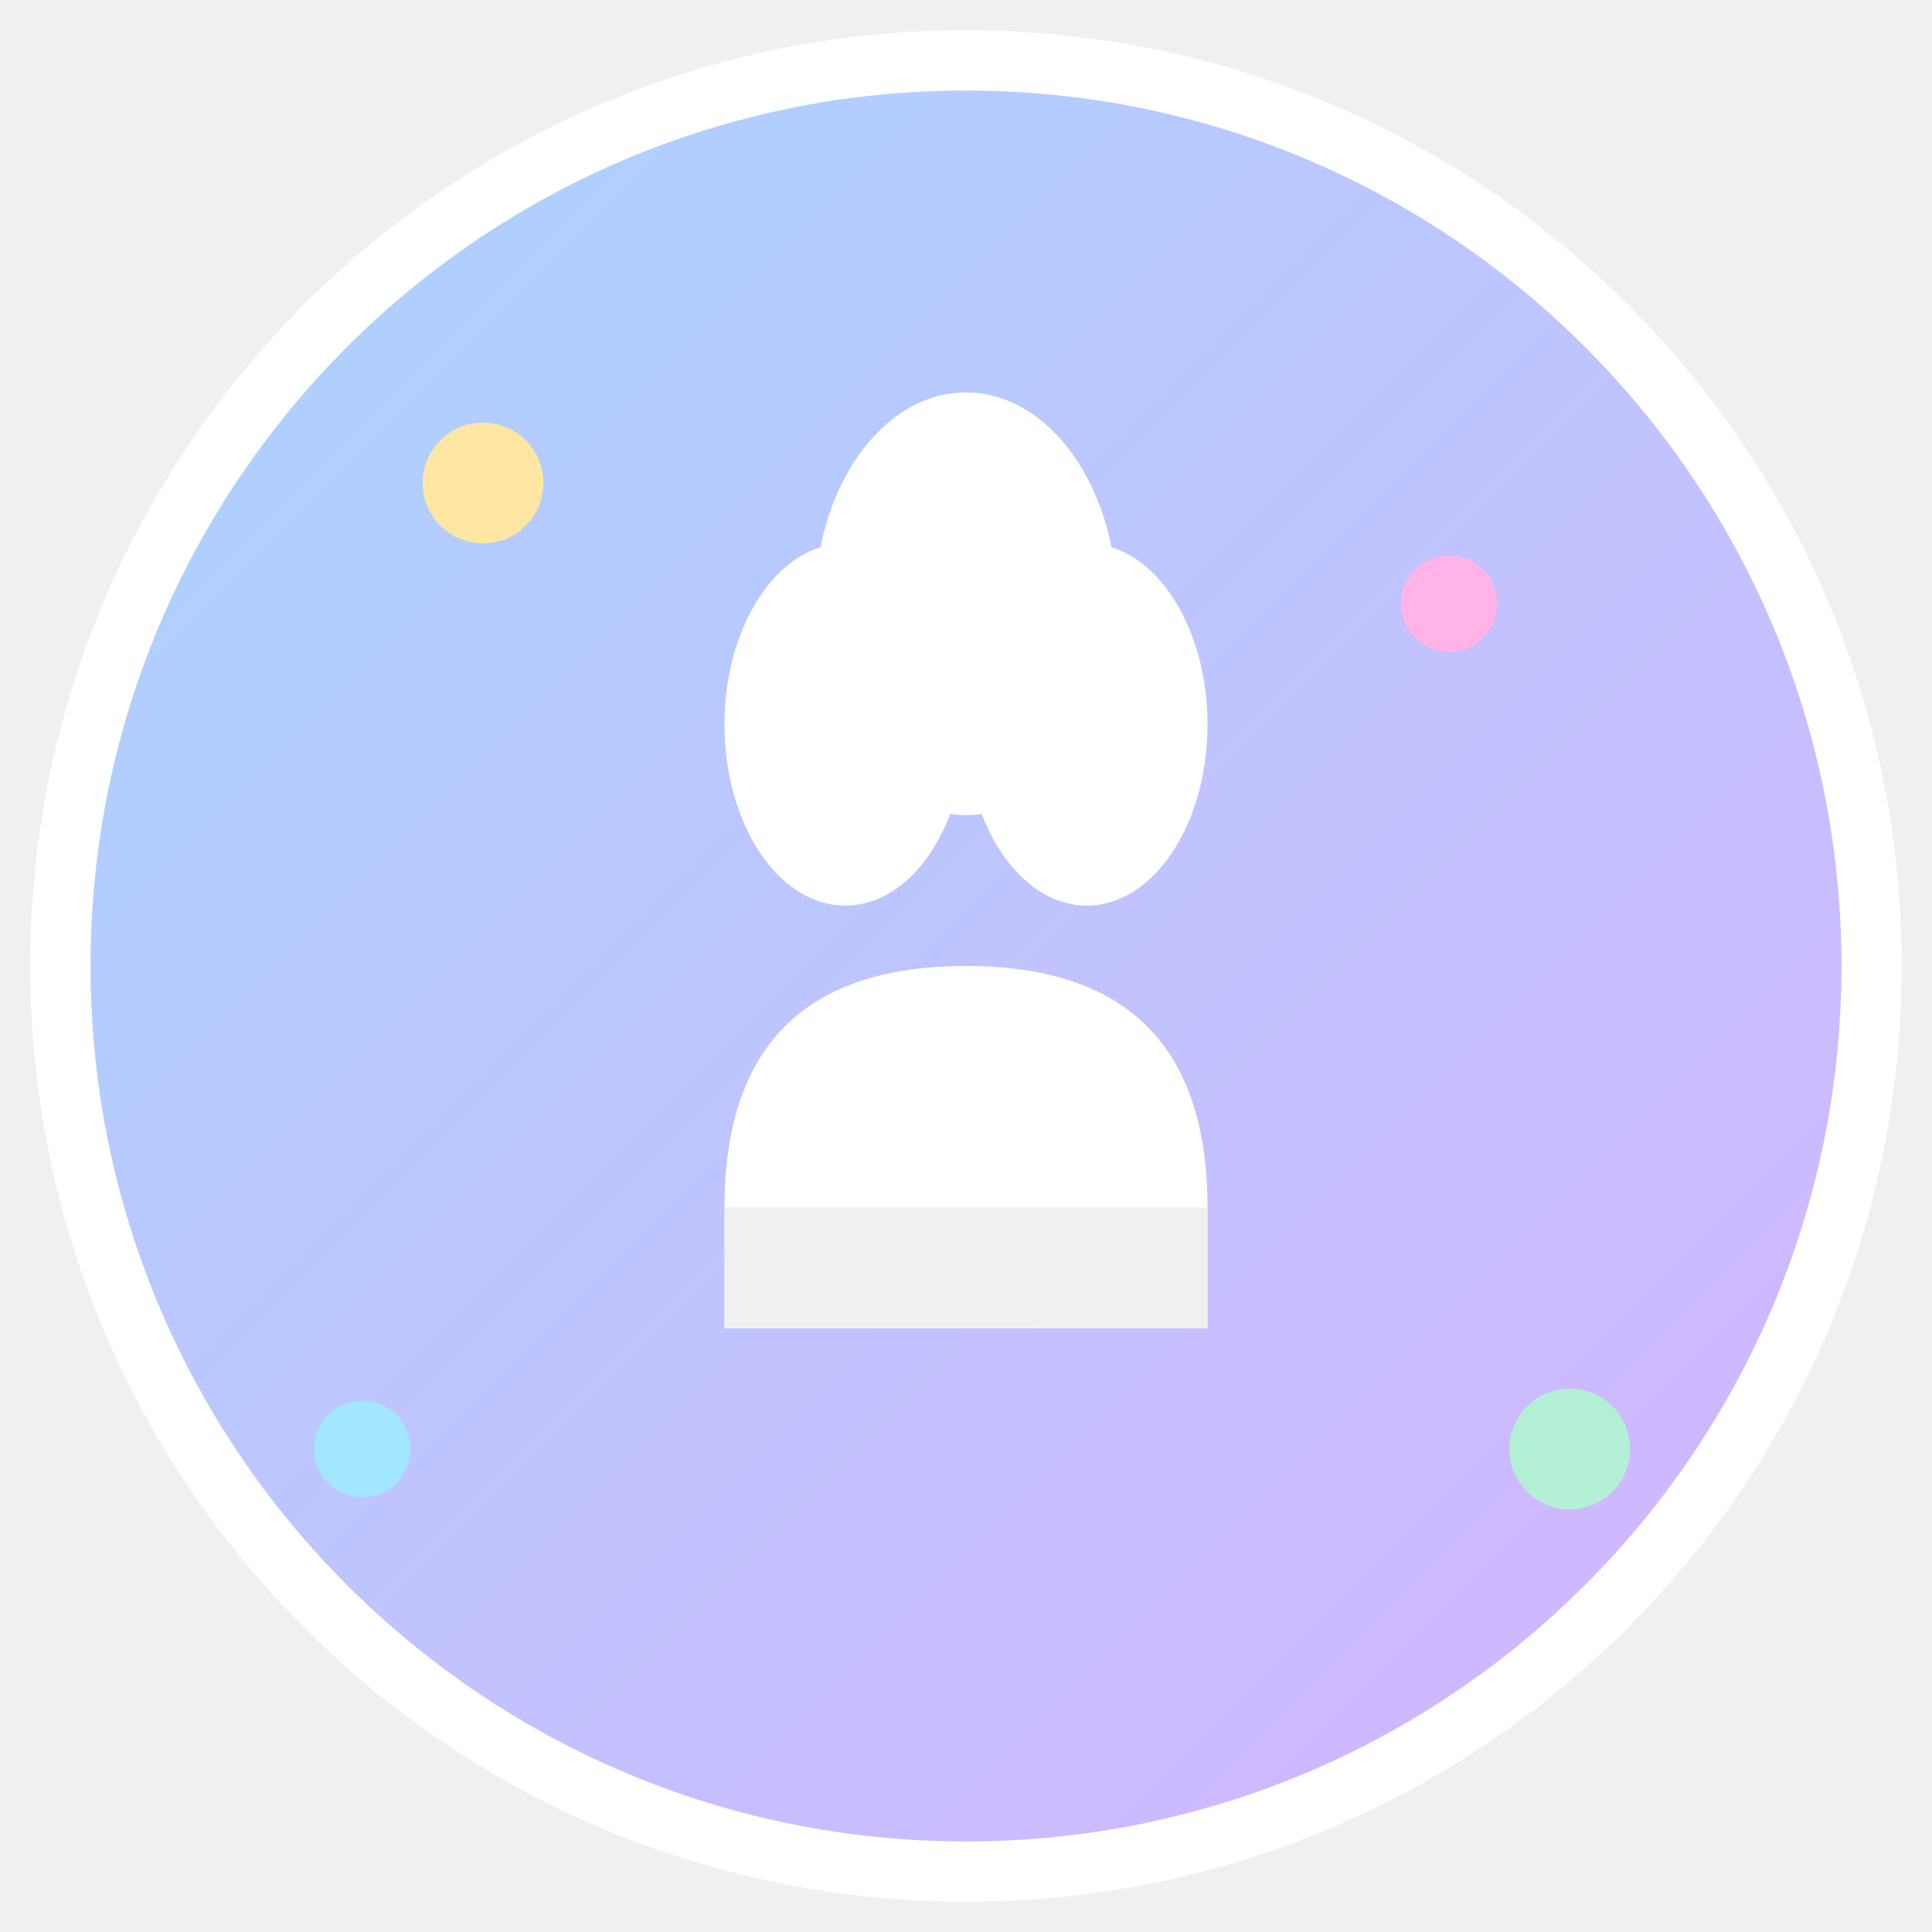
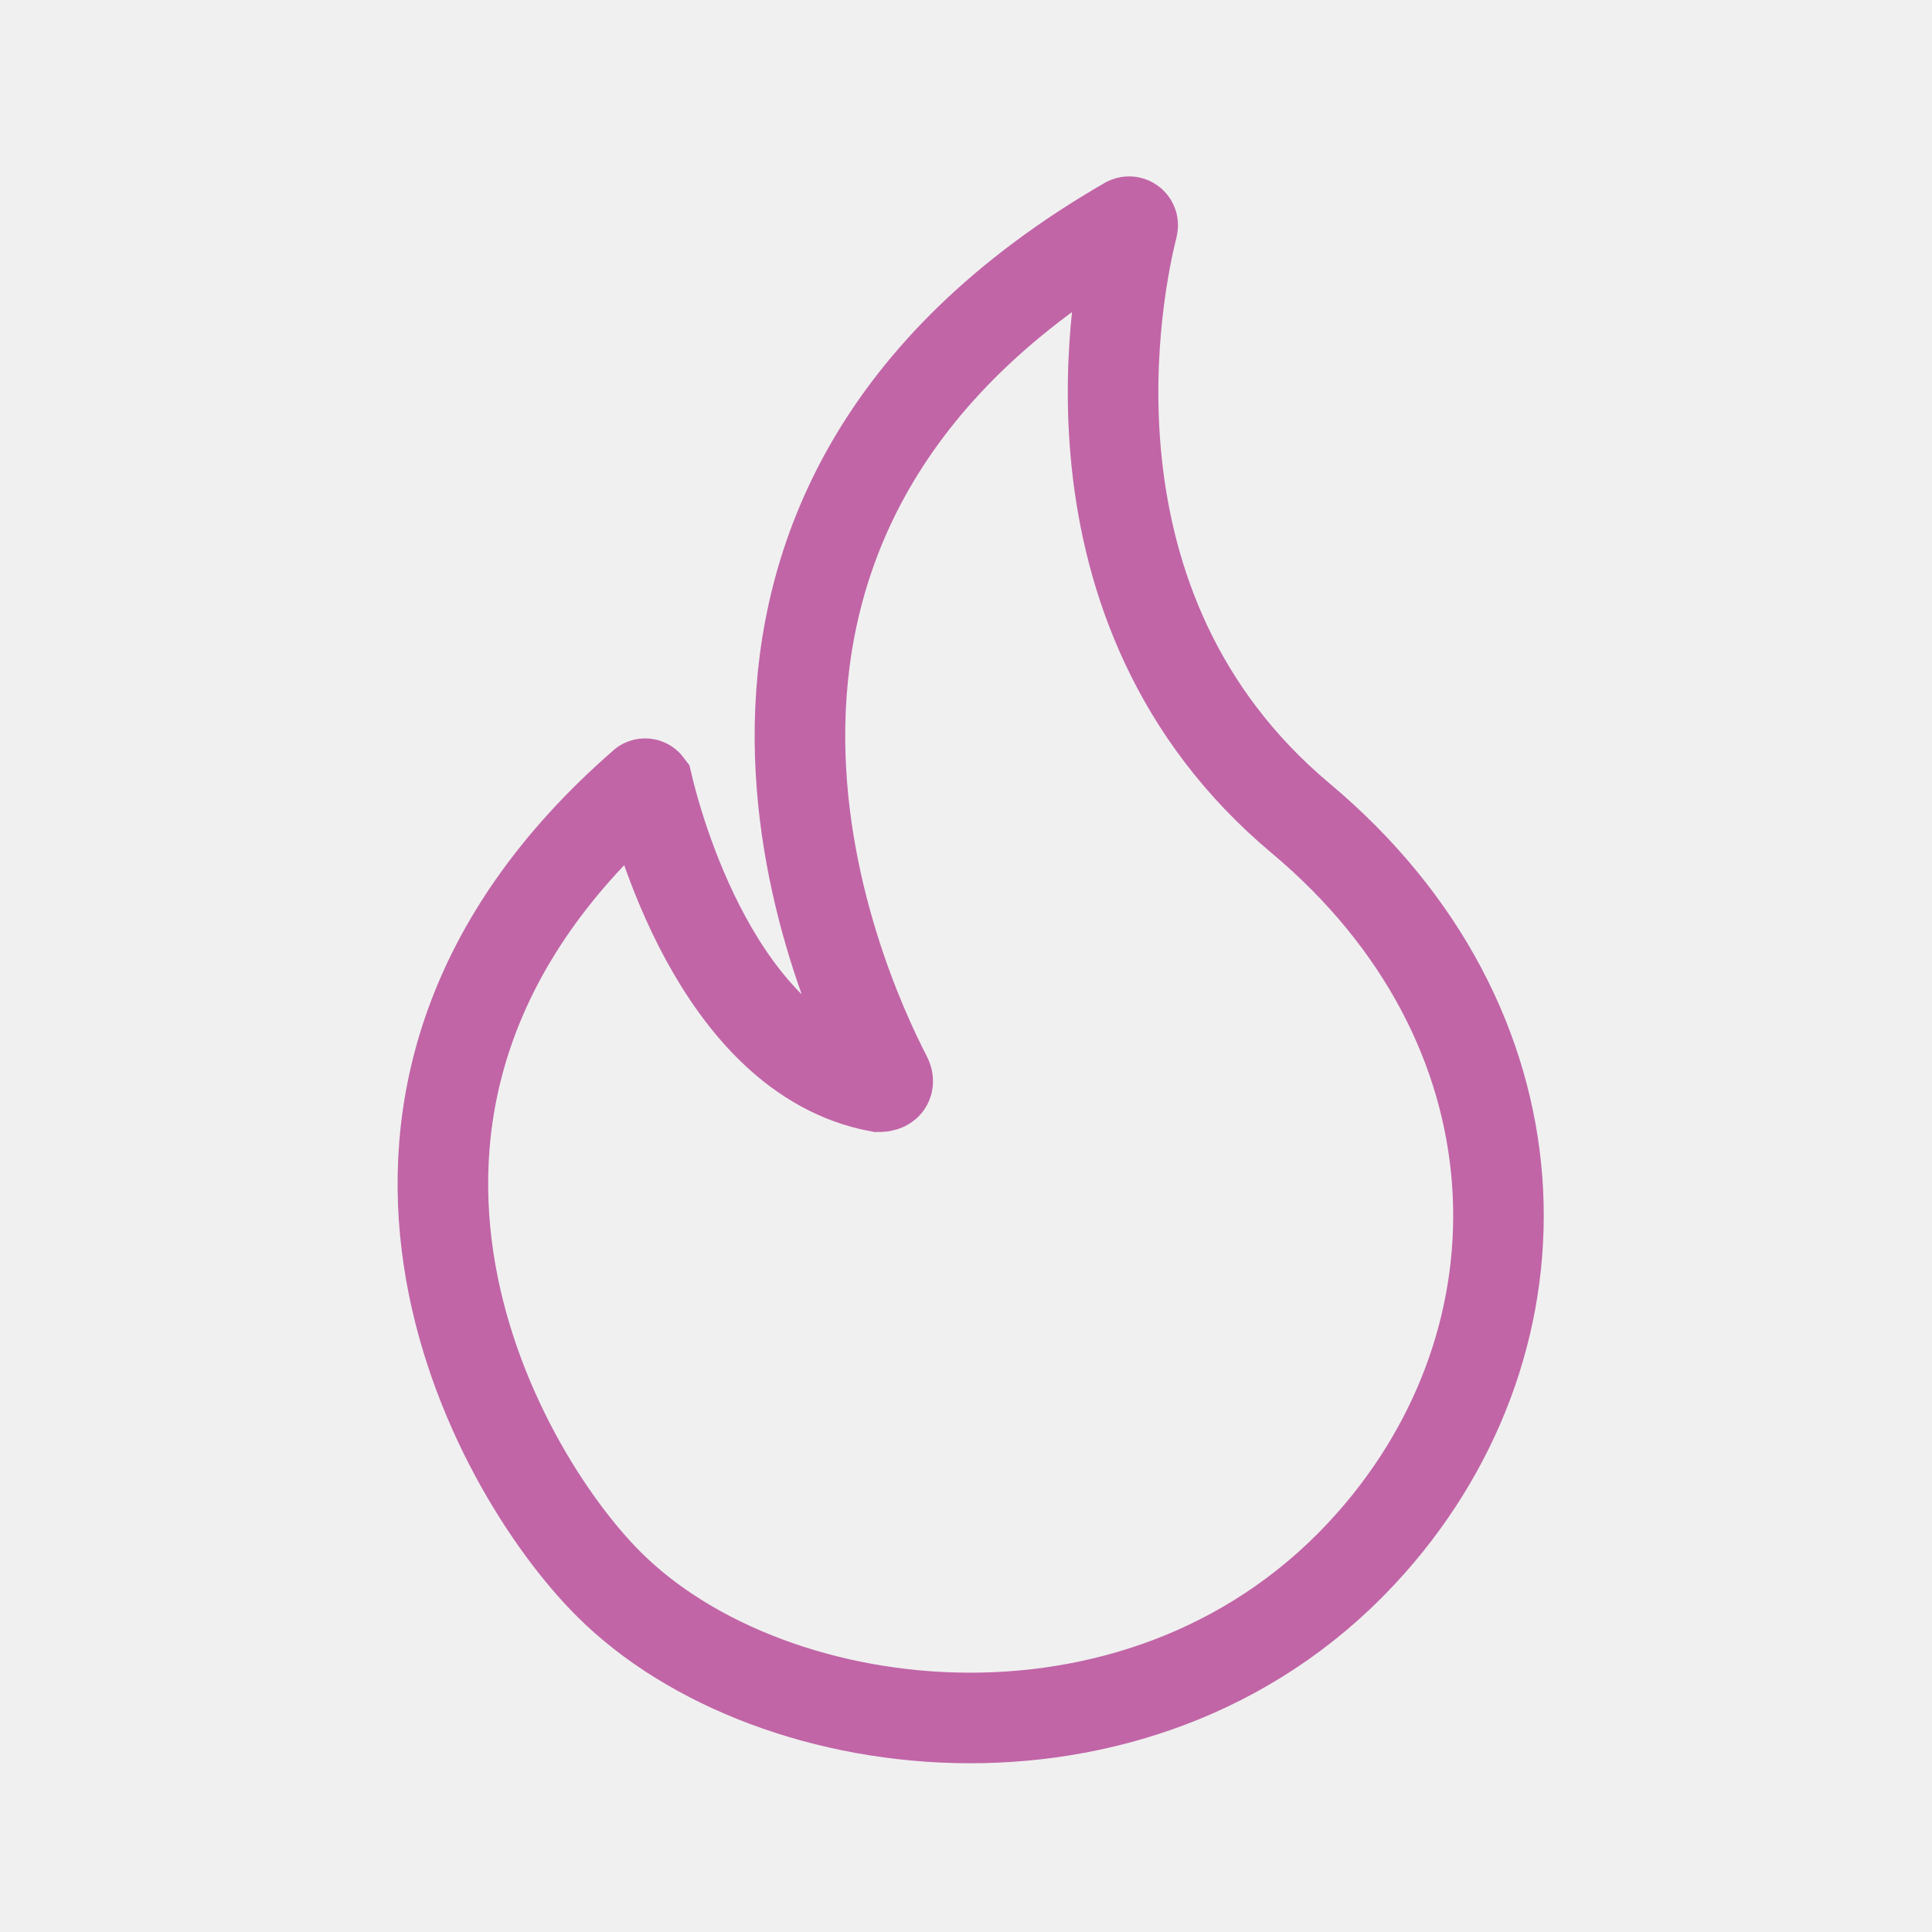
- <svg xmlns="http://www.w3.org/2000/svg" viewBox="0 0 32 32" width="32" height="32">
-   <defs>
-     <linearGradient id="grad1" x1="0%" y1="0%" x2="100%" y2="100%">
-       <stop offset="0%" style="stop-color:#a8d5ff;stop-opacity:1" />
-       <stop offset="100%" style="stop-color:#d6b3ff;stop-opacity:1" />
-     </linearGradient>
-   </defs>
-   <circle cx="16" cy="16" r="15" fill="url(#grad1)" stroke="#ffffff" stroke-width="1" />
-   <path d="M12 20 Q12 16 16 16 Q20 16 20 20 L20 22 L12 22 Z" fill="#ffffff" />
-   <ellipse cx="14" cy="12" rx="2" ry="3" fill="#ffffff" />
-   <ellipse cx="16" cy="10" rx="2.5" ry="3.5" fill="#ffffff" />
-   <ellipse cx="18" cy="12" rx="2" ry="3" fill="#ffffff" />
-   <rect x="12" y="20" width="8" height="2" fill="#f0f0f0" />
-   <circle cx="8" cy="8" r="1" fill="#ffe6a3" />
-   <circle cx="24" cy="10" r="0.8" fill="#ffb3e6" />
-   <circle cx="26" cy="24" r="1" fill="#b3f0d6" />
-   <circle cx="6" cy="24" r="0.8" fill="#a3e6ff" />
+ <svg xmlns="http://www.w3.org/2000/svg" width="800px" height="800px" viewBox="0 0 64 64" stroke-width="3" stroke="#c165a7" fill="none">
+   <path d="M37.34,7.36a.12.12,0,0,1,.18.13c-.47,1.86-2.78,12.63,5.57,19.62,8.16,6.84,8.41,17.13,2.33,24-7.27,8.23-19.84,6.78-25.25,1.37C16.36,48.69,9.44,36.33,21.29,26a.1.1,0,0,1,.16,0c.29,1.23,2.3,9,7.66,10,.25,0,.37-.11.25-.34C27.78,32.6,20.66,17,37.34,7.36Z" stroke-linecap="round" />
</svg>
